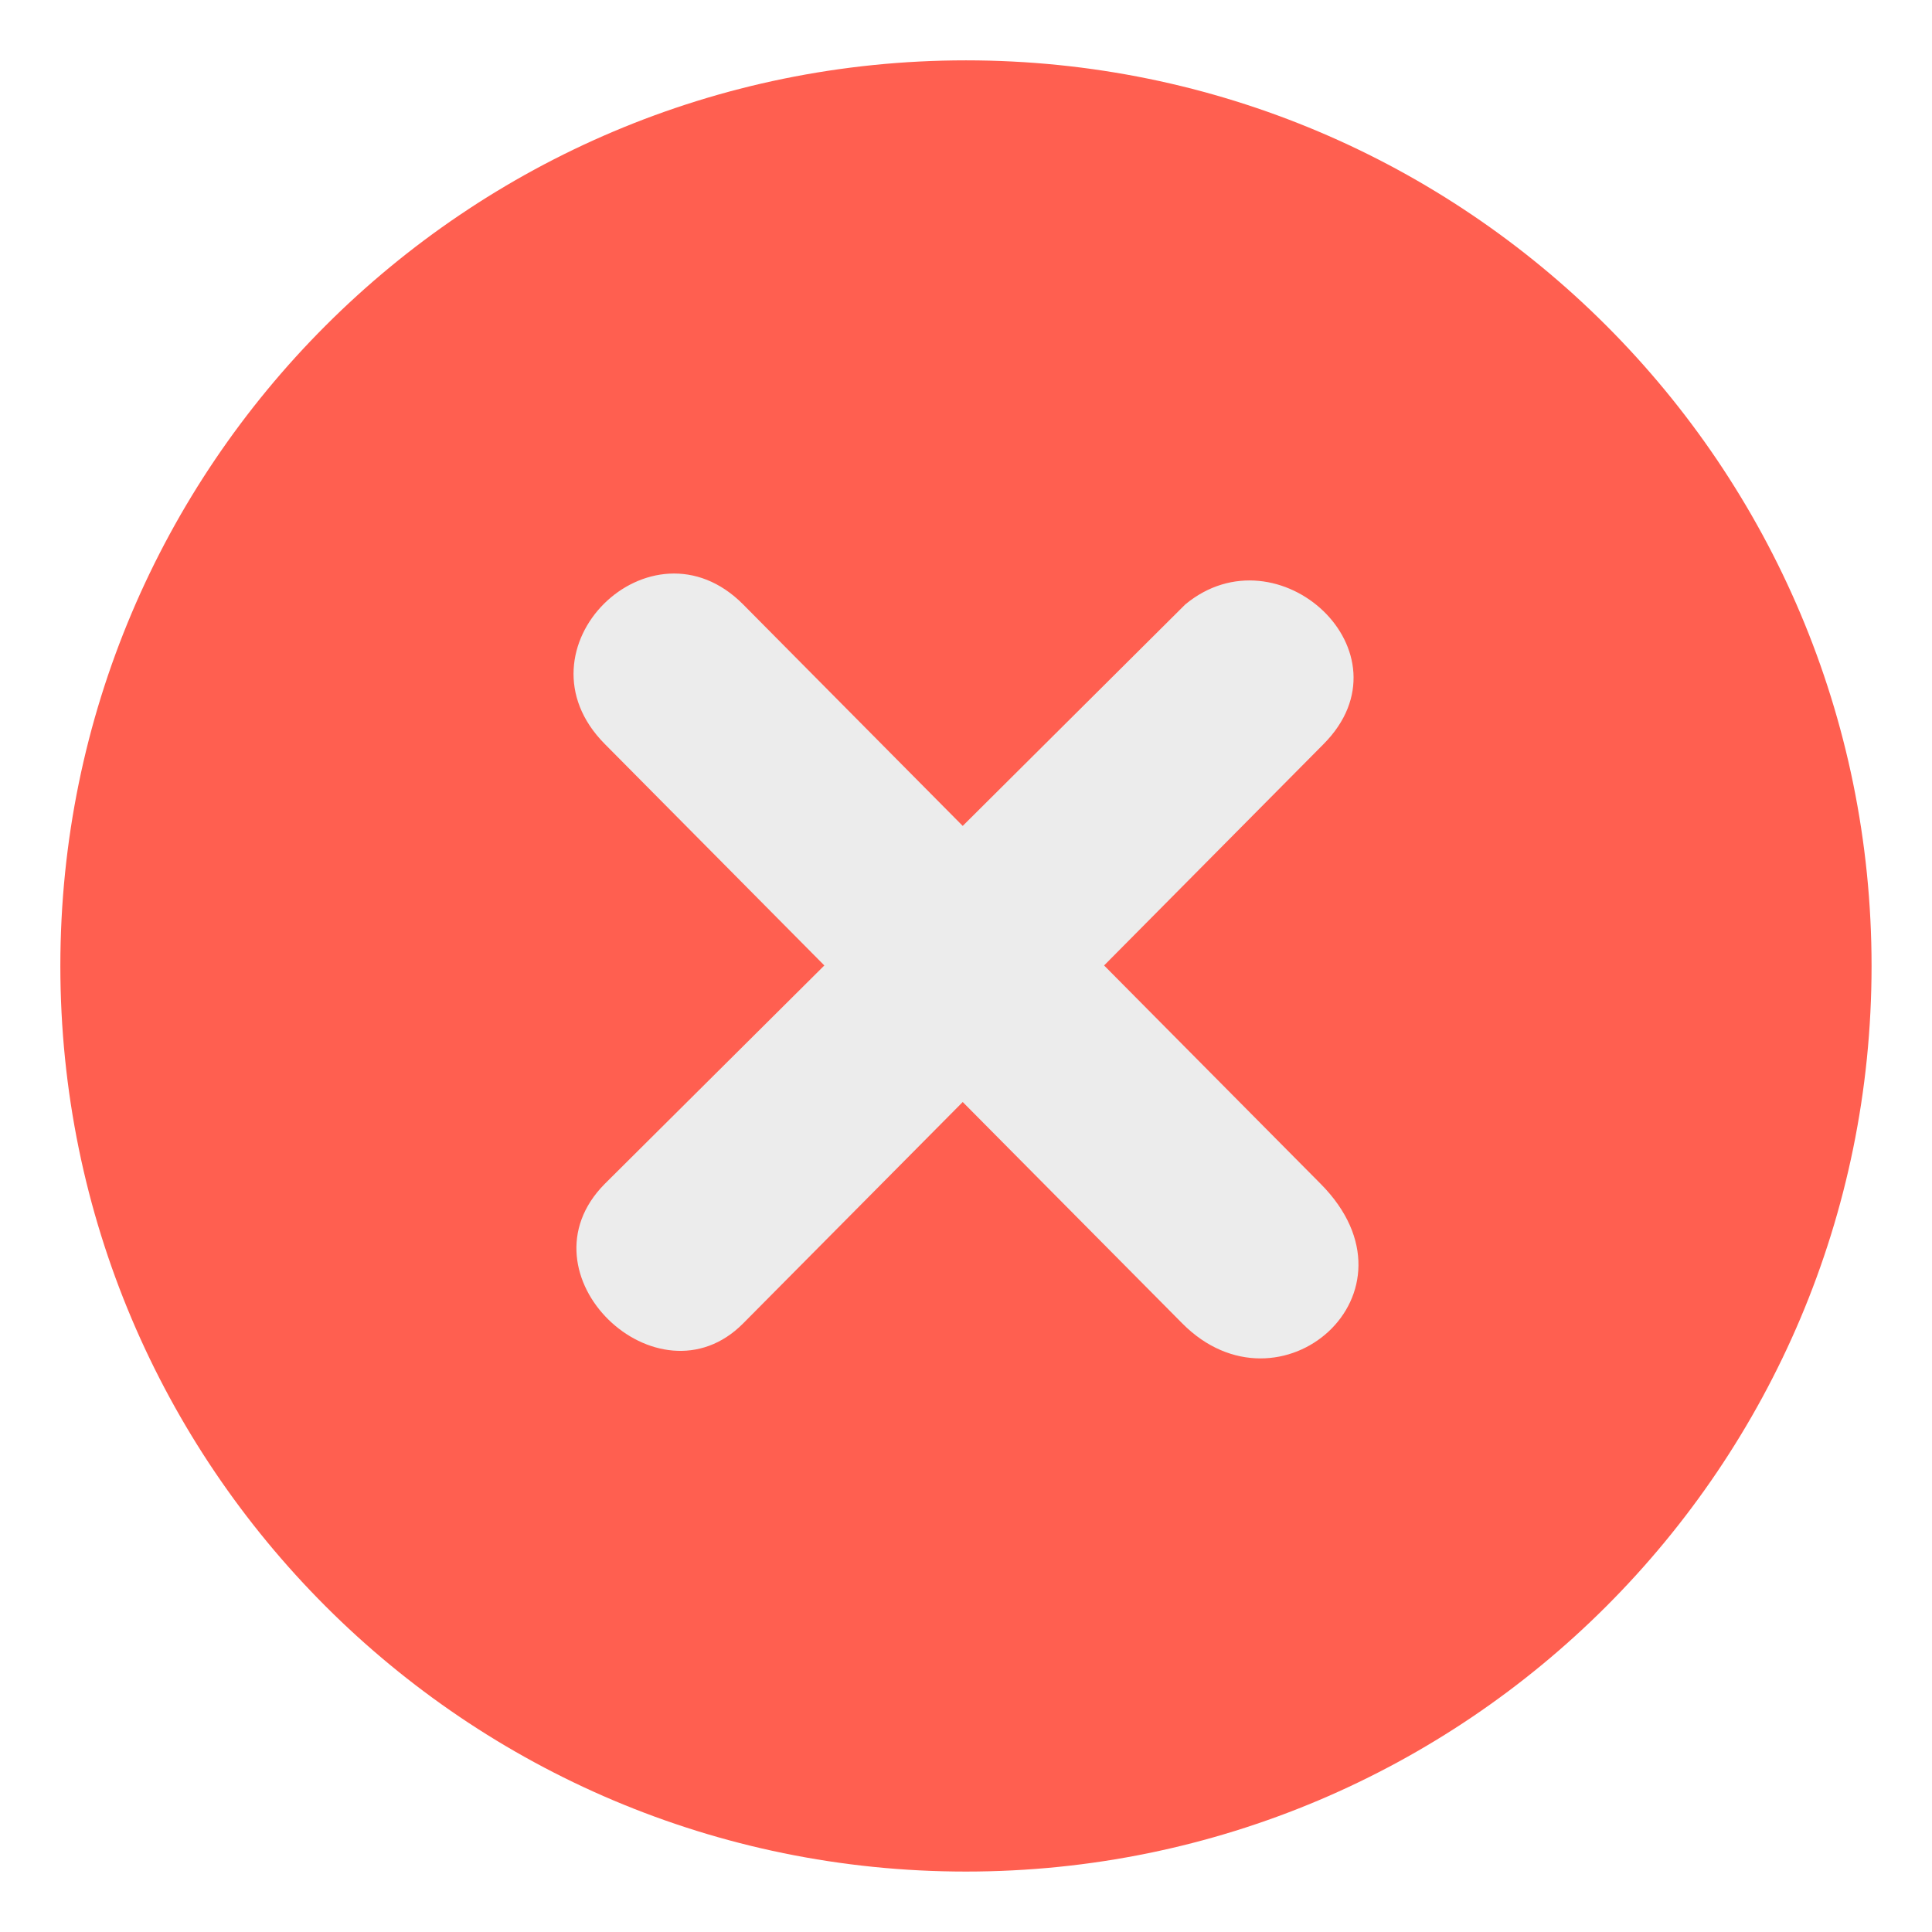
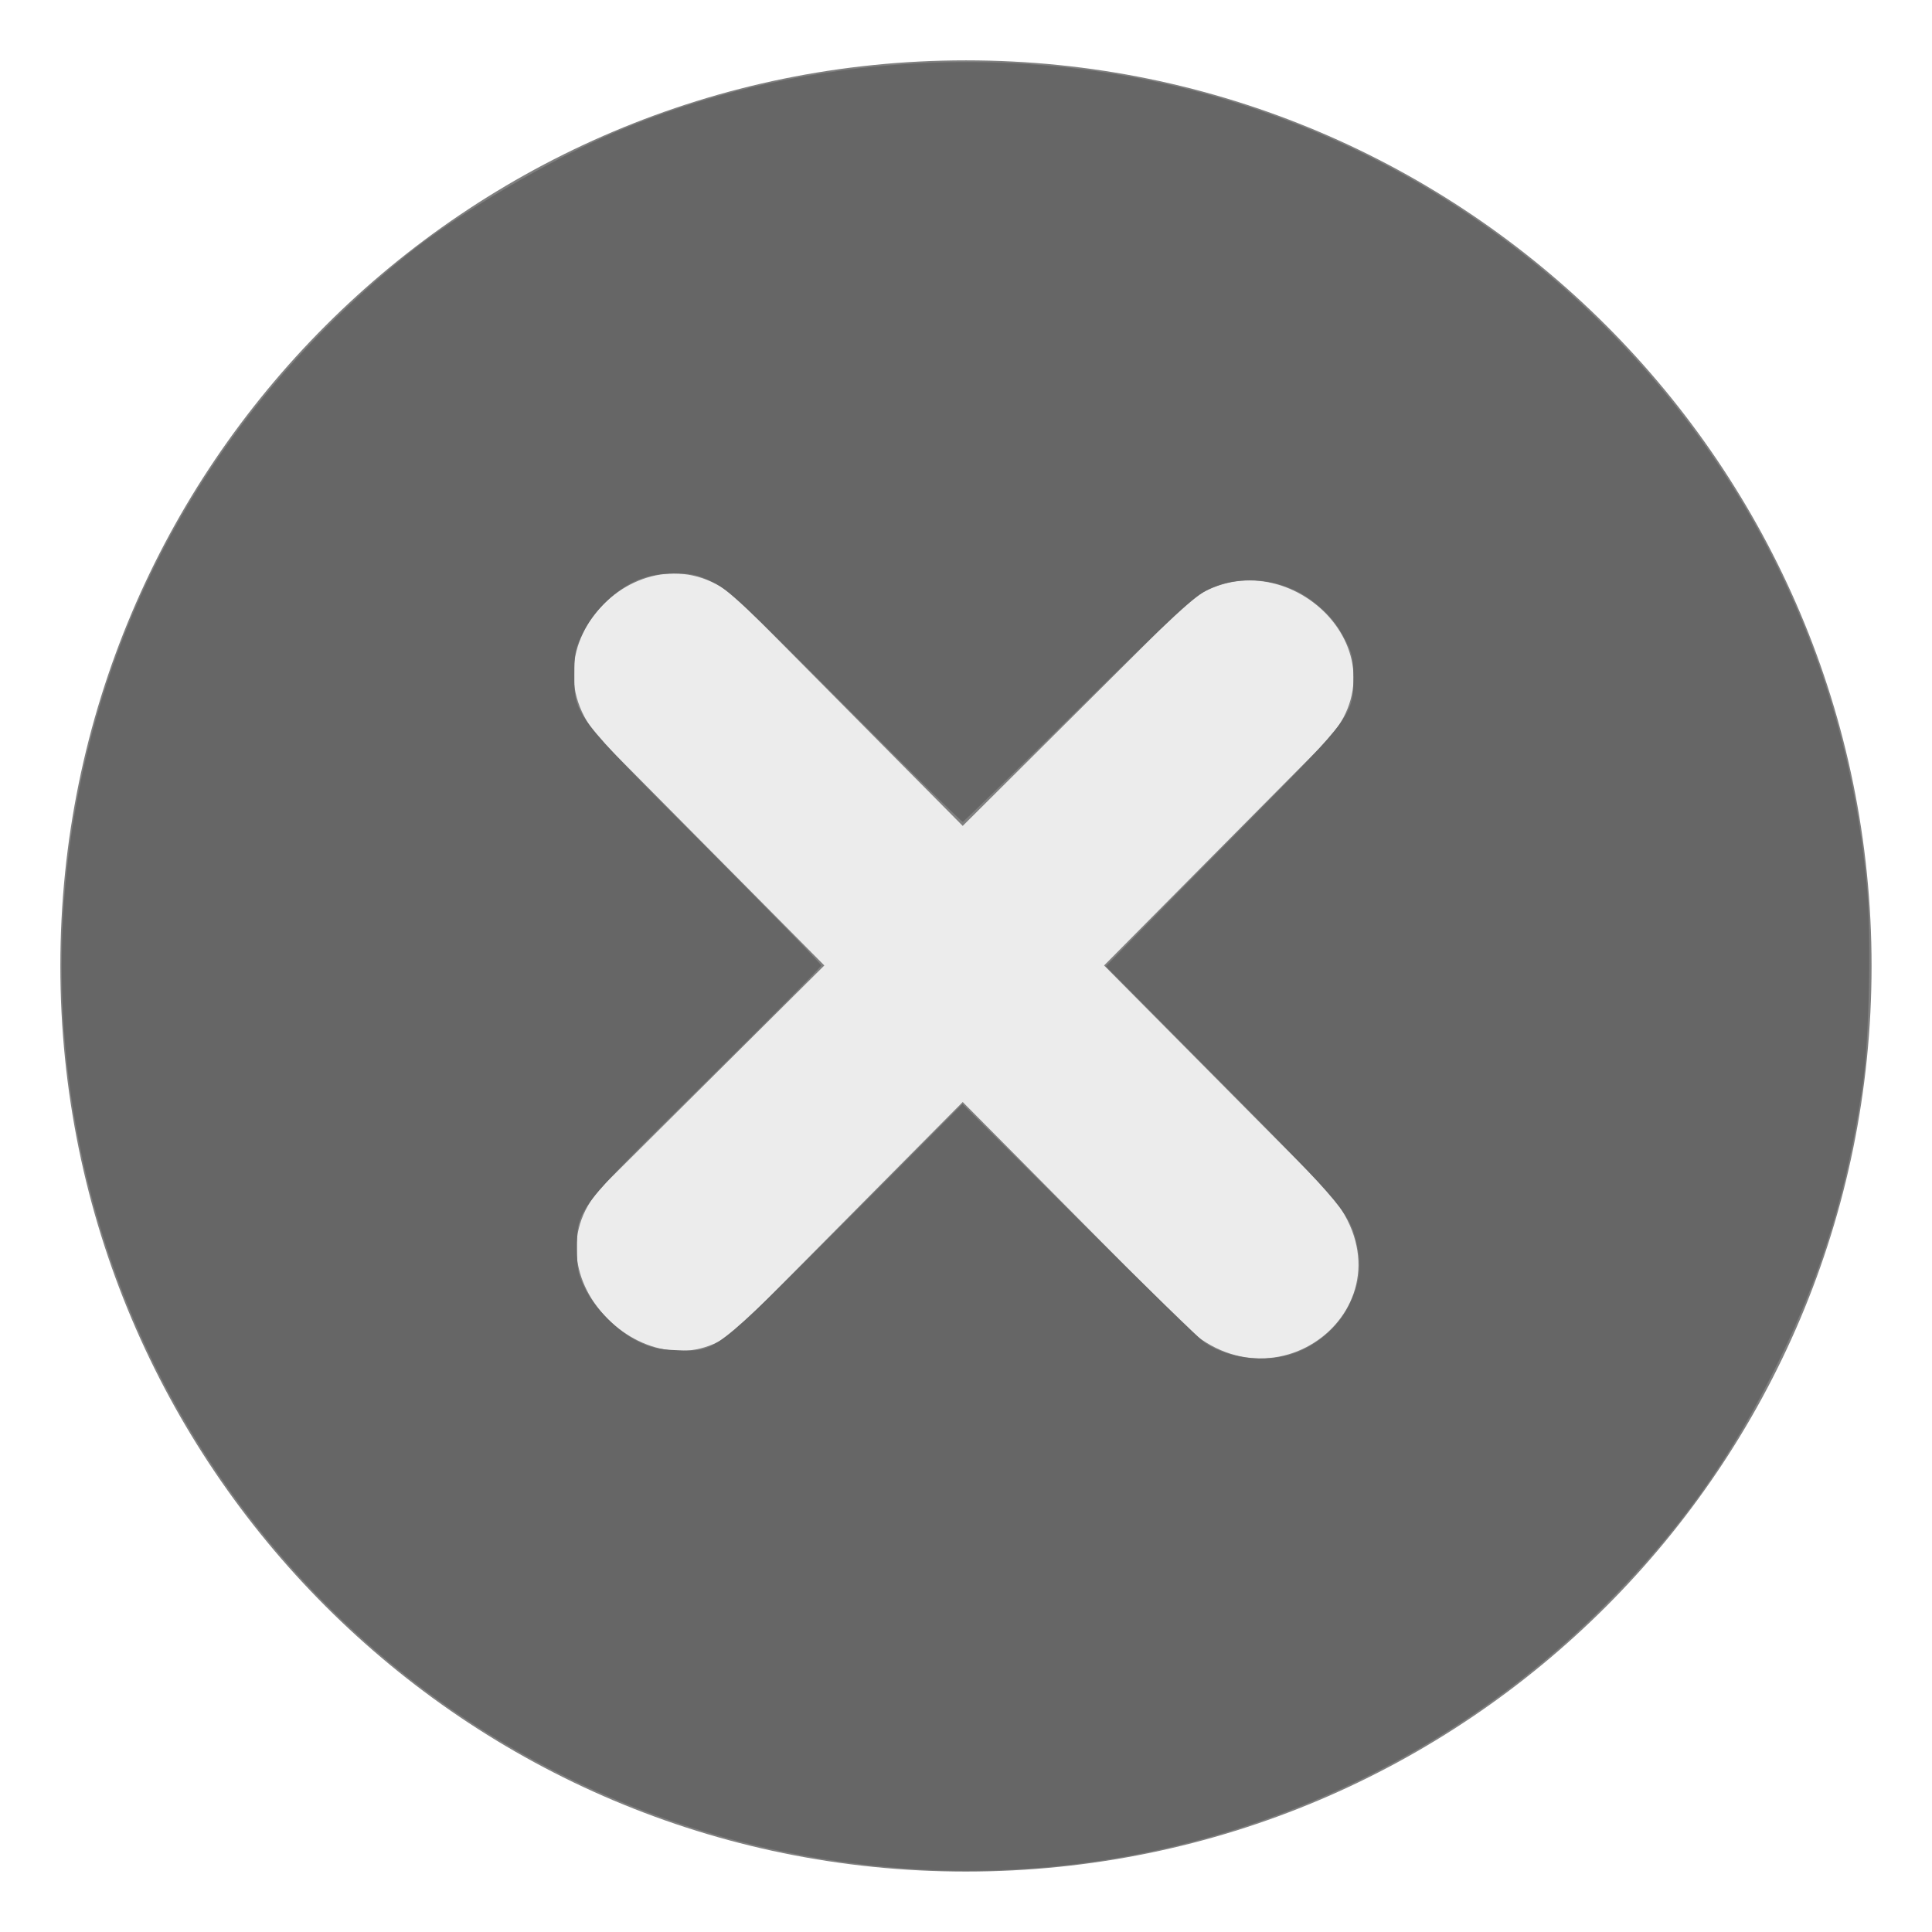
<svg xmlns="http://www.w3.org/2000/svg" version="1.0" id="Foreground" x="0px" y="0px" width="32" height="32" viewBox="0 0 23.273 23.273" enable-background="new 0 0 16 16" xml:space="preserve">
  <defs id="defs2397">
    <linearGradient id="linearGradient3173">
      <stop style="stop-color:#c4c4c4;stop-opacity:1;" offset="0" id="stop3175" />
      <stop style="stop-color:#ffffff;stop-opacity:1;" offset="1" id="stop3177" />
    </linearGradient>
+     <filter style="color-interpolation-filters:sRGB;" id="filter3341">
+       <feColorMatrix values="0.21 0.72 0.072 0 0 0.21 0.72 0.072 0 0 0.21 0.72 0.072 0 0 0 0 0 1 0 " id="feColorMatrix3343" />
+     </filter>
+     <filter style="color-interpolation-filters:sRGB;" id="filter3345">
+       <feColorMatrix values="0.21 0.72 0.072 0 0 0.21 0.72 0.072 0 0 0.21 0.72 0.072 0 0 0 0 0 1 0 " id="feColorMatrix3347" />
+     </filter>
+     <filter style="color-interpolation-filters:sRGB;" id="filter3349">
+       <feColorMatrix values="0.21 0.72 0.072 0 0 0.21 0.72 0.072 0 0 0.21 0.72 0.072 0 0 0 0 0 1 0 " id="feColorMatrix3351" />
+     </filter>
+     <filter style="color-interpolation-filters:sRGB;" id="filter3353">
+       <feColorMatrix values="0.21 0.72 0.072 0 0 0.21 0.72 0.072 0 0 0.21 0.72 0.072 0 0 0 0 0 1 0 " id="feColorMatrix3355" />
+     </filter>
  </defs>
-   <path clip-rule="evenodd" d="m 0.727,11.636 c 0,-6.025 4.885,-10.909 10.909,-10.909 6.025,0 10.909,4.885 10.909,10.909 0,6.025 -4.885,10.909 -10.909,10.909 -6.025,0 -10.909,-4.885 -10.909,-10.909 z" id="path2394-32" style="color:#000000;fill:#ff5f50;fill-opacity:1;fill-rule:nonzero;stroke:none;stroke-width:1.455;marker:none;visibility:visible;display:inline;overflow:visible;enable-background:accumulate" />
-   <g id="g3172-6" transform="translate(4.753348,2.823893)" />
-   <path d="m 8.952,7.281 2.645,2.668 2.681,-2.668 c 1.118,-0.927 2.761,0.578 1.667,1.681 l -2.645,2.668 2.609,2.631 c 1.305,1.316 -0.493,2.864 -1.667,1.681 L 11.597,13.275 8.952,15.942 C 7.925,16.978 6.21,15.346 7.285,14.261 L 9.93,11.63 7.285,8.962 C 6.15,7.818 7.841,6.161 8.952,7.281 z" id="path27279-0-5" style="font-size:medium;font-style:normal;font-variant:normal;font-weight:normal;font-stretch:normal;text-indent:0;text-align:start;text-decoration:none;line-height:normal;letter-spacing:normal;word-spacing:normal;text-transform:none;direction:ltr;block-progression:tb;writing-mode:lr-tb;text-anchor:start;color:#bebebe;fill:#ececec;fill-opacity:1;fill-rule:nonzero;stroke:none;stroke-width:1.781;marker:none;visibility:visible;display:inline;overflow:visible;enable-background:new;font-family:Andale Mono;-inkscape-font-specification:Andale Mono" />
+   <path clip-rule="evenodd" d="m 0.727,11.636 c 0,-6.025 4.885,-10.909 10.909,-10.909 6.025,0 10.909,4.885 10.909,10.909 0,6.025 -4.885,10.909 -10.909,10.909 -6.025,0 -10.909,-4.885 -10.909,-10.909 z" id="path2394-32" style="color:#000000;fill:#ff5f50;fill-opacity:1;fill-rule:nonzero;stroke:none;stroke-width:1.455;marker:none;visibility:visible;display:inline;overflow:visible;enable-background:accumulate;filter:url(#filter3341)" />
+   <g id="g3172-6" transform="translate(4.753348,2.823893)" style="filter:url(#filter3345)" />
+   <path d="m 8.952,7.281 2.645,2.668 2.681,-2.668 c 1.118,-0.927 2.761,0.578 1.667,1.681 l -2.645,2.668 2.609,2.631 c 1.305,1.316 -0.493,2.864 -1.667,1.681 L 11.597,13.275 8.952,15.942 C 7.925,16.978 6.21,15.346 7.285,14.261 L 9.93,11.63 7.285,8.962 C 6.15,7.818 7.841,6.161 8.952,7.281 z" id="path27279-0-5" style="font-size:medium;font-style:normal;font-variant:normal;font-weight:normal;font-stretch:normal;text-indent:0;text-align:start;text-decoration:none;line-height:normal;letter-spacing:normal;word-spacing:normal;text-transform:none;direction:ltr;block-progression:tb;writing-mode:lr-tb;text-anchor:start;color:#bebebe;fill:#ececec;fill-opacity:1;fill-rule:nonzero;stroke:none;stroke-width:1.781;marker:none;visibility:visible;display:inline;overflow:visible;enable-background:new;font-family:Andale Mono;-inkscape-font-specification:Andale Mono;filter:url(#filter3349)" />
+   <path style="fill:#666666;filter:url(#filter3353)" d="M 15.237,30.963 C 11.086,30.738 7.238,28.828 4.565,25.667 1.408,21.935 0.276,16.932 1.514,12.188 2.328,9.069 4.126,6.326 6.729,4.231 7.601,3.53 9.079,2.66 10.218,2.178 c 2.884,-1.22 6.275,-1.483 9.362,-0.724 3.868,0.95 7.205,3.42 9.278,6.868 1.172,1.95 1.876,4.141 2.07,6.446 0.066,0.782 0.03,2.431 -0.069,3.142 -0.243,1.748 -0.667,3.149 -1.413,4.665 -0.793,1.611 -1.634,2.786 -2.894,4.045 -2.98,2.975 -7.14,4.572 -11.316,4.345 z m 6.32,-8.596 c 0.352,-0.164 0.637,-0.436 0.792,-0.757 0.165,-0.343 0.204,-0.61 0.136,-0.943 -0.114,-0.56 -0.183,-0.643 -2.248,-2.726 l -1.92,-1.936 0.438,-0.45 c 0.241,-0.247 1.107,-1.126 1.924,-1.953 1.714,-1.735 1.742,-1.773 1.739,-2.387 -0.001,-0.296 -0.021,-0.392 -0.123,-0.592 -0.154,-0.303 -0.295,-0.471 -0.571,-0.679 -0.483,-0.364 -1.171,-0.438 -1.706,-0.183 -0.23,0.11 -0.535,0.39 -2.154,1.984 -1.037,1.021 -1.899,1.861 -1.916,1.868 -0.016,0.006 -0.89,-0.853 -1.941,-1.91 C 12.306,9.995 12.062,9.767 11.806,9.641 11.556,9.518 11.471,9.499 11.178,9.499 c -0.245,3.535e-4 -0.409,0.028 -0.595,0.1 -0.357,0.139 -0.741,0.504 -0.926,0.88 -0.131,0.266 -0.144,0.331 -0.144,0.692 3.978e-4,0.678 -0.037,0.629 2.175,2.853 1.052,1.058 1.914,1.943 1.914,1.967 6.11e-4,0.023 -0.854,0.887 -1.9,1.92 -2.185,2.158 -2.145,2.106 -2.145,2.784 0,0.326 0.017,0.411 0.13,0.641 0.165,0.338 0.548,0.721 0.883,0.885 0.212,0.103 0.333,0.131 0.641,0.143 0.648,0.027 0.595,0.068 2.813,-2.155 l 1.918,-1.922 1.934,1.927 c 1.064,1.06 1.999,1.971 2.079,2.025 0.434,0.295 1.123,0.35 1.601,0.128 z" id="path3340" transform="scale(0.7272727,0.7272727)" />
</svg>
